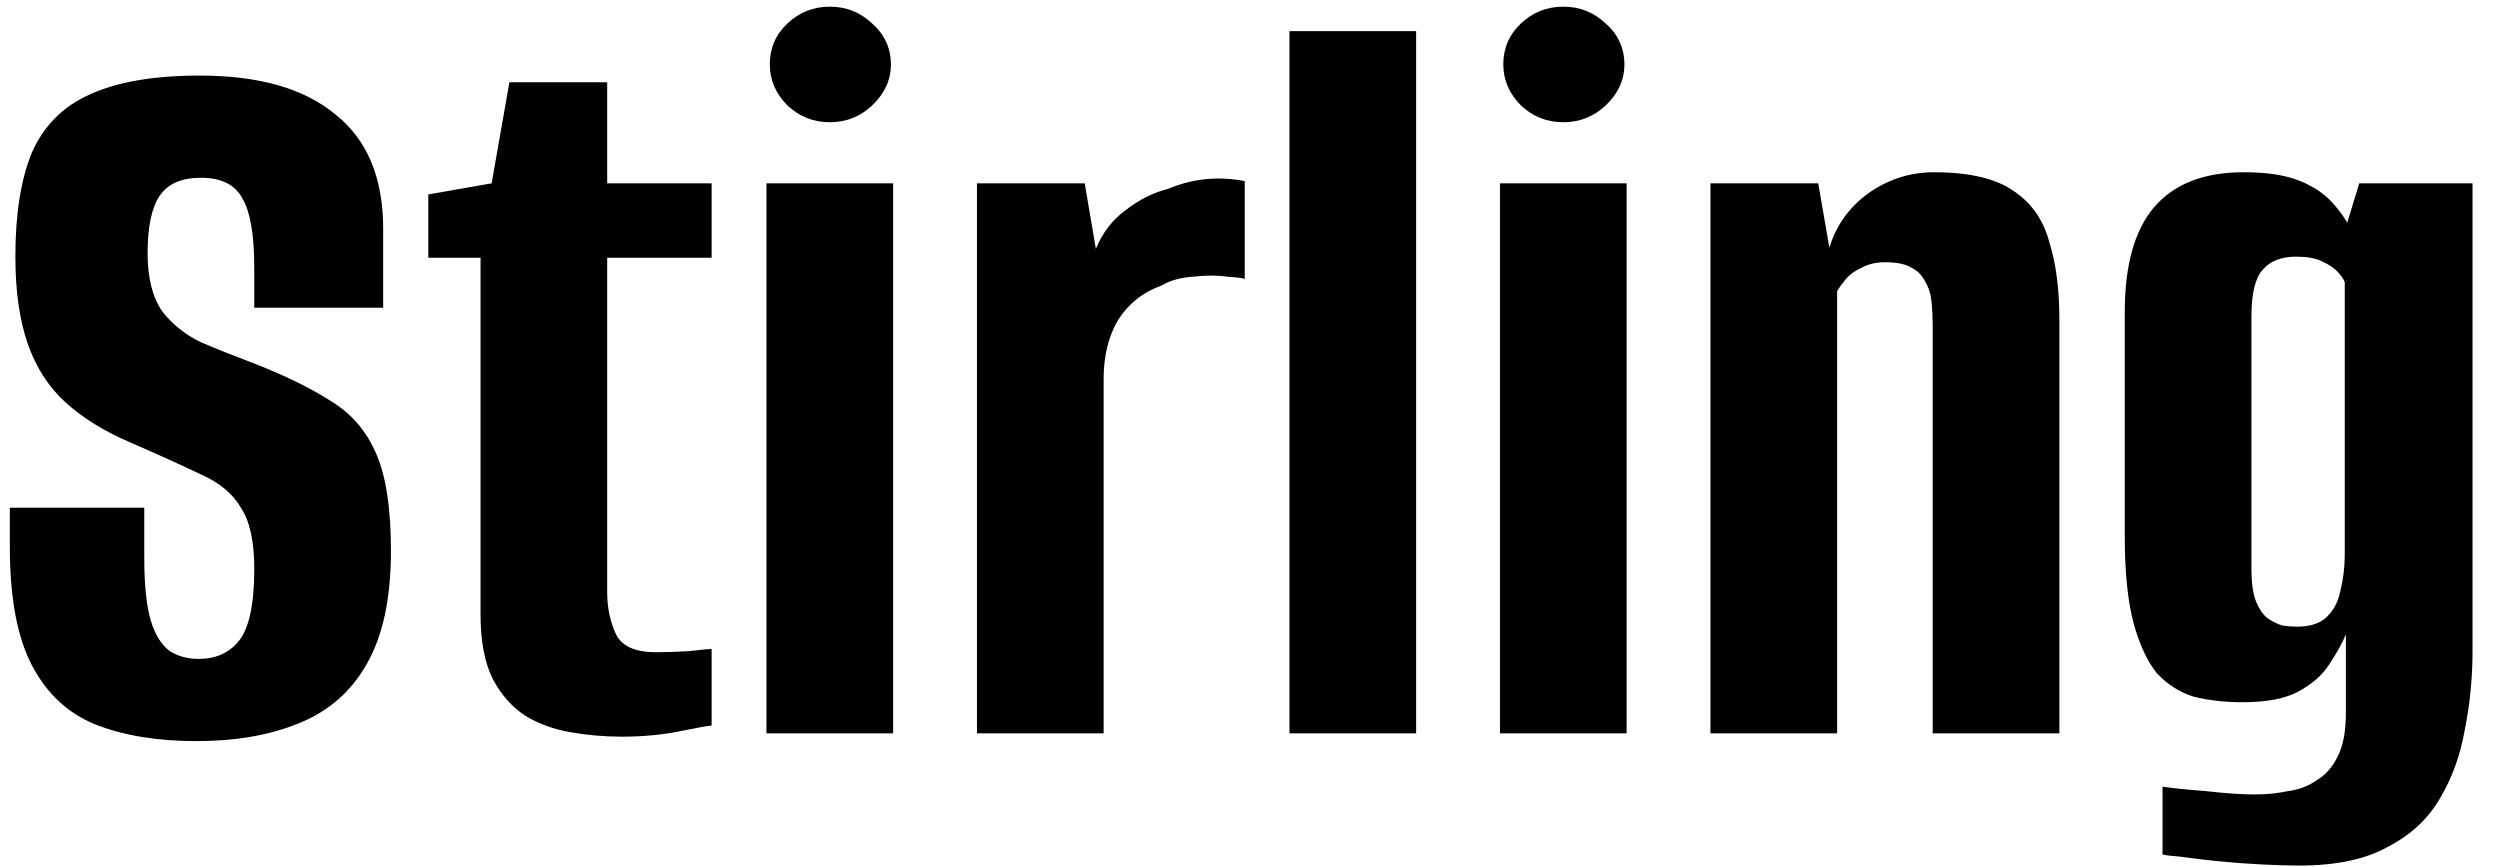
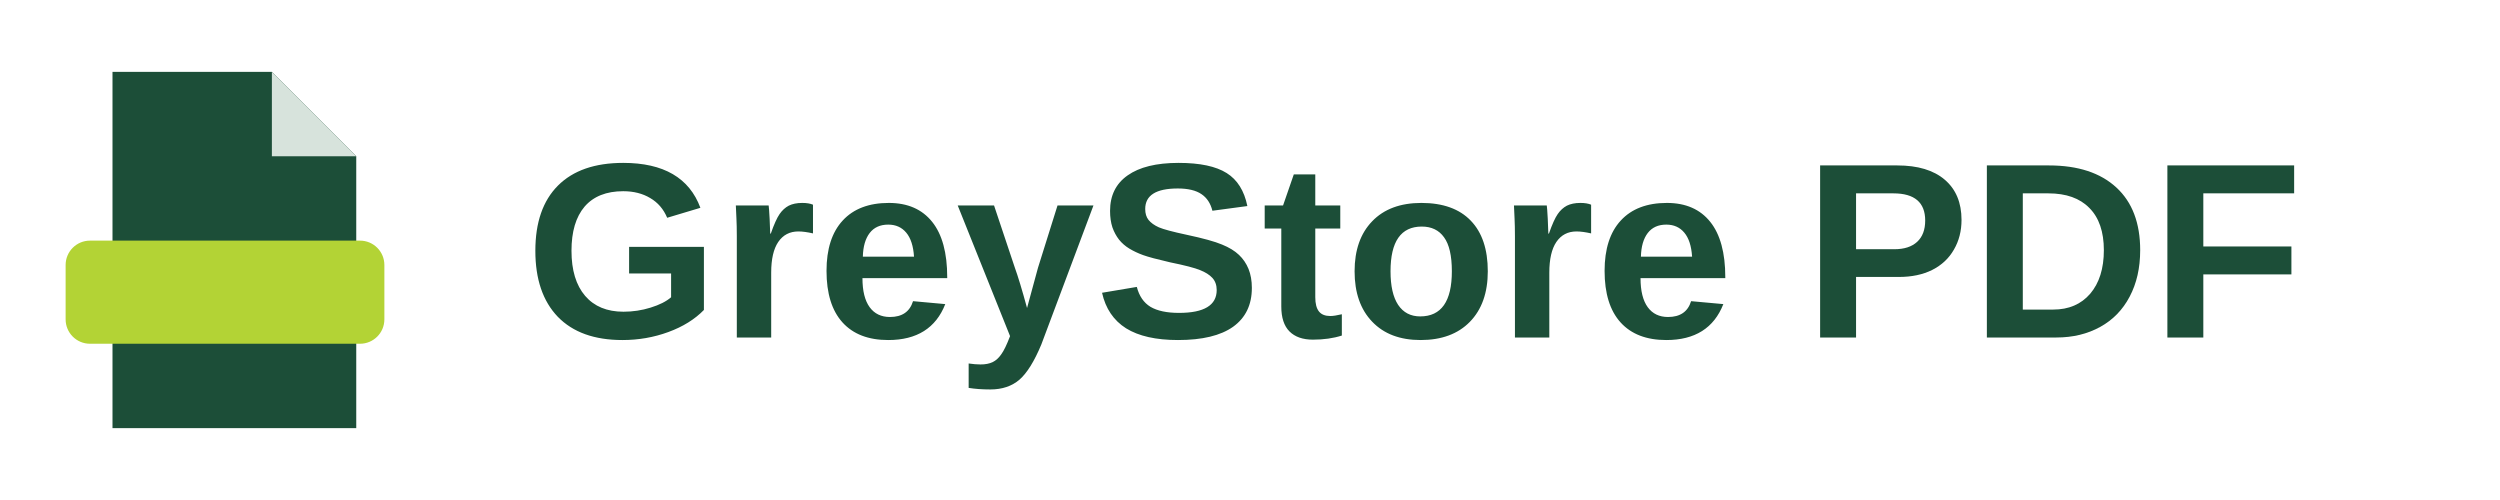
- <svg xmlns="http://www.w3.org/2000/svg" width="75" height="26" viewBox="0 0 75 26" fill="none">
-   <path d="M5.895 22.233C4.717 22.233 3.706 22.067 2.861 21.733C2.039 21.4 1.406 20.811 0.961 19.967C0.517 19.122 0.295 17.933 0.295 16.4V15.233C0.984 15.233 1.661 15.233 2.328 15.233C2.995 15.233 3.661 15.233 4.328 15.233V16.733C4.328 17.556 4.395 18.189 4.528 18.633C4.661 19.056 4.85 19.356 5.095 19.533C5.339 19.689 5.628 19.767 5.961 19.767C6.473 19.767 6.873 19.589 7.161 19.233C7.473 18.856 7.628 18.133 7.628 17.067C7.628 16.244 7.495 15.633 7.228 15.233C6.984 14.811 6.584 14.478 6.028 14.233C5.473 13.967 4.761 13.644 3.895 13.267C3.117 12.933 2.473 12.533 1.961 12.067C1.45 11.6 1.073 11.011 0.828 10.3C0.584 9.589 0.461 8.722 0.461 7.7C0.461 6.411 0.628 5.367 0.961 4.567C1.317 3.767 1.895 3.189 2.695 2.833C3.517 2.456 4.617 2.267 5.995 2.267C7.773 2.267 9.128 2.656 10.062 3.433C11.017 4.189 11.495 5.333 11.495 6.867V9.233C10.85 9.233 10.206 9.233 9.561 9.233C8.939 9.233 8.295 9.233 7.628 9.233V8.033C7.628 7.033 7.506 6.333 7.261 5.933C7.039 5.533 6.628 5.333 6.028 5.333C5.45 5.333 5.039 5.511 4.795 5.867C4.55 6.222 4.428 6.8 4.428 7.6C4.428 8.333 4.573 8.911 4.861 9.333C5.173 9.733 5.561 10.044 6.028 10.267C6.495 10.467 6.995 10.667 7.528 10.867C8.506 11.244 9.306 11.633 9.928 12.033C10.55 12.411 11.006 12.944 11.295 13.633C11.584 14.3 11.728 15.267 11.728 16.533C11.728 17.956 11.484 19.089 10.995 19.933C10.528 20.756 9.85 21.344 8.961 21.7C8.095 22.056 7.073 22.233 5.895 22.233ZM18.649 22.1C18.138 22.1 17.627 22.056 17.116 21.967C16.605 21.878 16.149 21.711 15.749 21.467C15.349 21.2 15.027 20.833 14.782 20.367C14.538 19.878 14.416 19.233 14.416 18.433V7.733H12.849V5.833L14.749 5.5L15.282 2.467H18.216V5.5H21.349V7.733H18.216V17.767C18.216 18.233 18.305 18.656 18.482 19.033C18.66 19.389 19.06 19.567 19.682 19.567C19.971 19.567 20.305 19.556 20.682 19.533C21.06 19.489 21.282 19.467 21.349 19.467V21.767C21.282 21.767 20.971 21.822 20.416 21.933C19.882 22.044 19.293 22.1 18.649 22.1ZM22.994 22V5.5H26.794V22H22.994ZM24.894 3.667C24.405 3.667 23.983 3.5 23.627 3.167C23.271 2.811 23.094 2.4 23.094 1.933C23.094 1.444 23.271 1.033 23.627 0.7C23.983 0.367 24.405 0.2 24.894 0.2C25.383 0.2 25.805 0.367 26.16 0.7C26.538 1.033 26.727 1.444 26.727 1.933C26.727 2.4 26.538 2.811 26.16 3.167C25.805 3.5 25.383 3.667 24.894 3.667ZM29.309 22V5.5H32.542L32.876 7.467C33.075 6.978 33.376 6.589 33.776 6.3C34.175 5.989 34.598 5.778 35.042 5.667C35.776 5.356 36.542 5.278 37.342 5.433V8.367C37.298 8.344 37.12 8.322 36.809 8.3C36.52 8.256 36.187 8.256 35.809 8.3C35.431 8.322 35.109 8.411 34.842 8.567C34.287 8.767 33.853 9.111 33.542 9.6C33.253 10.089 33.109 10.678 33.109 11.367V22H29.309ZM38.684 22V0.933H42.484V22H38.684ZM44.999 22V5.5H48.799V22H44.999ZM46.899 3.667C46.41 3.667 45.988 3.5 45.632 3.167C45.277 2.811 45.099 2.4 45.099 1.933C45.099 1.444 45.277 1.033 45.632 0.7C45.988 0.367 46.41 0.2 46.899 0.2C47.388 0.2 47.81 0.367 48.166 0.7C48.543 1.033 48.732 1.444 48.732 1.933C48.732 2.4 48.543 2.811 48.166 3.167C47.81 3.5 47.388 3.667 46.899 3.667ZM51.314 22V5.5H54.547L54.881 7.433C55.081 6.767 55.47 6.222 56.047 5.8C56.647 5.378 57.303 5.167 58.014 5.167C59.081 5.167 59.881 5.356 60.414 5.733C60.947 6.089 61.303 6.6 61.481 7.267C61.681 7.911 61.781 8.678 61.781 9.567V22H57.981V9.8C57.981 9.533 57.97 9.289 57.947 9.067C57.925 8.822 57.858 8.611 57.747 8.433C57.658 8.256 57.525 8.122 57.347 8.033C57.17 7.922 56.903 7.867 56.547 7.867C56.281 7.867 56.047 7.922 55.847 8.033C55.647 8.122 55.492 8.233 55.381 8.367C55.27 8.5 55.181 8.622 55.114 8.733V22H51.314ZM68.976 25.967C68.665 25.967 68.287 25.956 67.843 25.933C67.398 25.911 66.954 25.878 66.509 25.833C66.087 25.789 65.721 25.744 65.409 25.7C65.121 25.678 64.943 25.656 64.876 25.633V23.6C65.165 23.644 65.598 23.689 66.176 23.733C66.754 23.8 67.243 23.833 67.643 23.833C67.998 23.833 68.332 23.8 68.643 23.733C68.976 23.689 69.265 23.578 69.509 23.4C69.776 23.244 69.987 23 70.143 22.667C70.298 22.356 70.376 21.933 70.376 21.4V19.033C70.265 19.3 70.098 19.6 69.876 19.933C69.676 20.244 69.376 20.511 68.976 20.733C68.576 20.956 68.009 21.067 67.276 21.067C66.743 21.067 66.254 21.011 65.809 20.9C65.387 20.767 65.02 20.533 64.709 20.2C64.421 19.844 64.187 19.344 64.009 18.7C63.832 18.033 63.743 17.167 63.743 16.1V9.367C63.743 7.967 64.032 6.922 64.609 6.233C65.209 5.522 66.109 5.167 67.309 5.167C68.02 5.167 68.587 5.256 69.009 5.433C69.454 5.611 69.809 5.867 70.076 6.2C70.343 6.511 70.554 6.878 70.709 7.3L70.209 7.367L70.776 5.5H74.176V19.533C74.176 20.333 74.098 21.122 73.943 21.9C73.809 22.656 73.565 23.333 73.209 23.933C72.854 24.556 72.332 25.044 71.643 25.4C70.976 25.778 70.087 25.967 68.976 25.967ZM68.909 18.8C69.287 18.8 69.576 18.711 69.776 18.533C69.998 18.333 70.143 18.067 70.209 17.733C70.298 17.378 70.343 17.011 70.343 16.633V8.467C70.298 8.356 70.221 8.244 70.109 8.133C69.998 8.022 69.843 7.922 69.643 7.833C69.465 7.744 69.209 7.7 68.876 7.7C68.432 7.7 68.098 7.833 67.876 8.1C67.654 8.344 67.543 8.811 67.543 9.5V17.1C67.543 17.478 67.587 17.789 67.676 18.033C67.765 18.256 67.876 18.422 68.009 18.533C68.165 18.644 68.32 18.722 68.476 18.767C68.632 18.789 68.776 18.8 68.909 18.8Z" fill="black" />
+ <svg xmlns="http://www.w3.org/2000/svg" viewBox="0 0 200 40" width="200" height="40">
+   <g transform="translate(0 2) scale(1.5)">
+     <path d="M6 2.5H14.5L19 7V21.5H6Z" fill="#1C4E38" />
+     <path d="M14.5 2.5V7H19Z" fill="#D7E3DC" />
+     <rect x="3.5" y="11.5" width="17" height="5.5" rx="1.3" fill="#B3D335" />
+   </g>
+   <text x="42" y="27" font-family="Montserrat, 'Segoe UI', Arial, sans-serif" font-size="20" font-weight="700" fill="#1C4E38">GreyStore <tspan fill="#1C4E38">PDF</tspan>
+   </text>
</svg>
